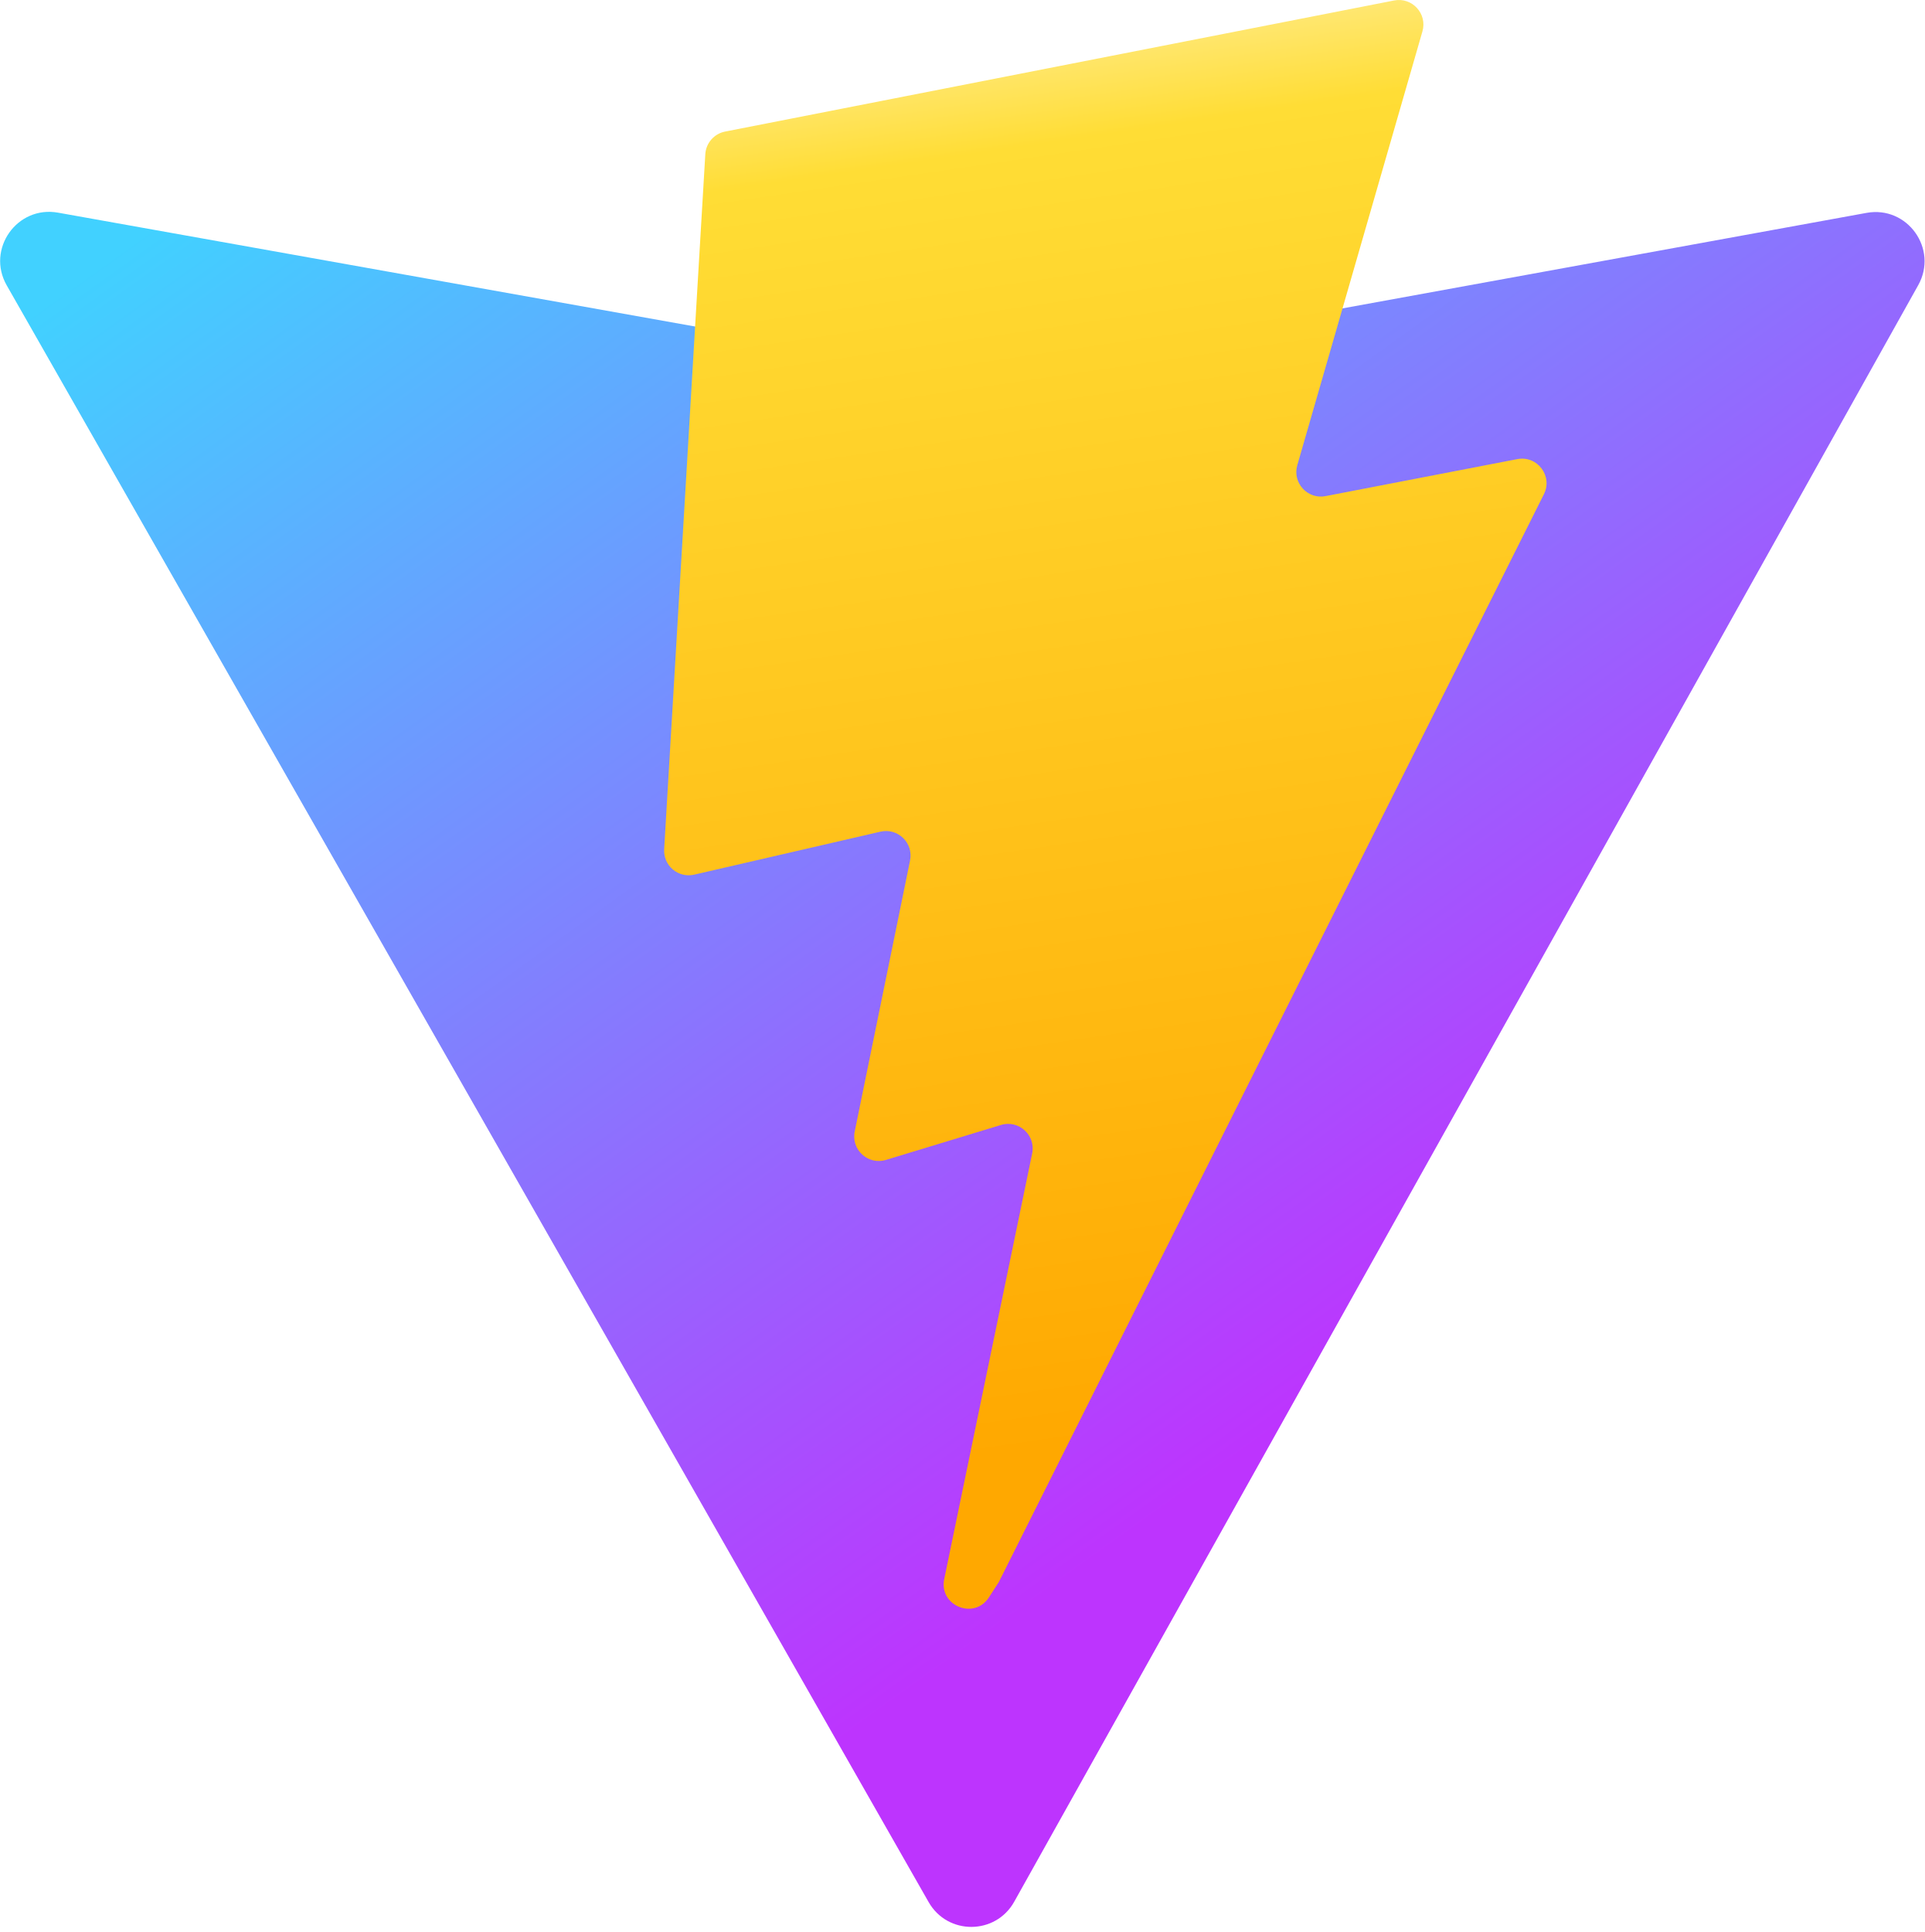
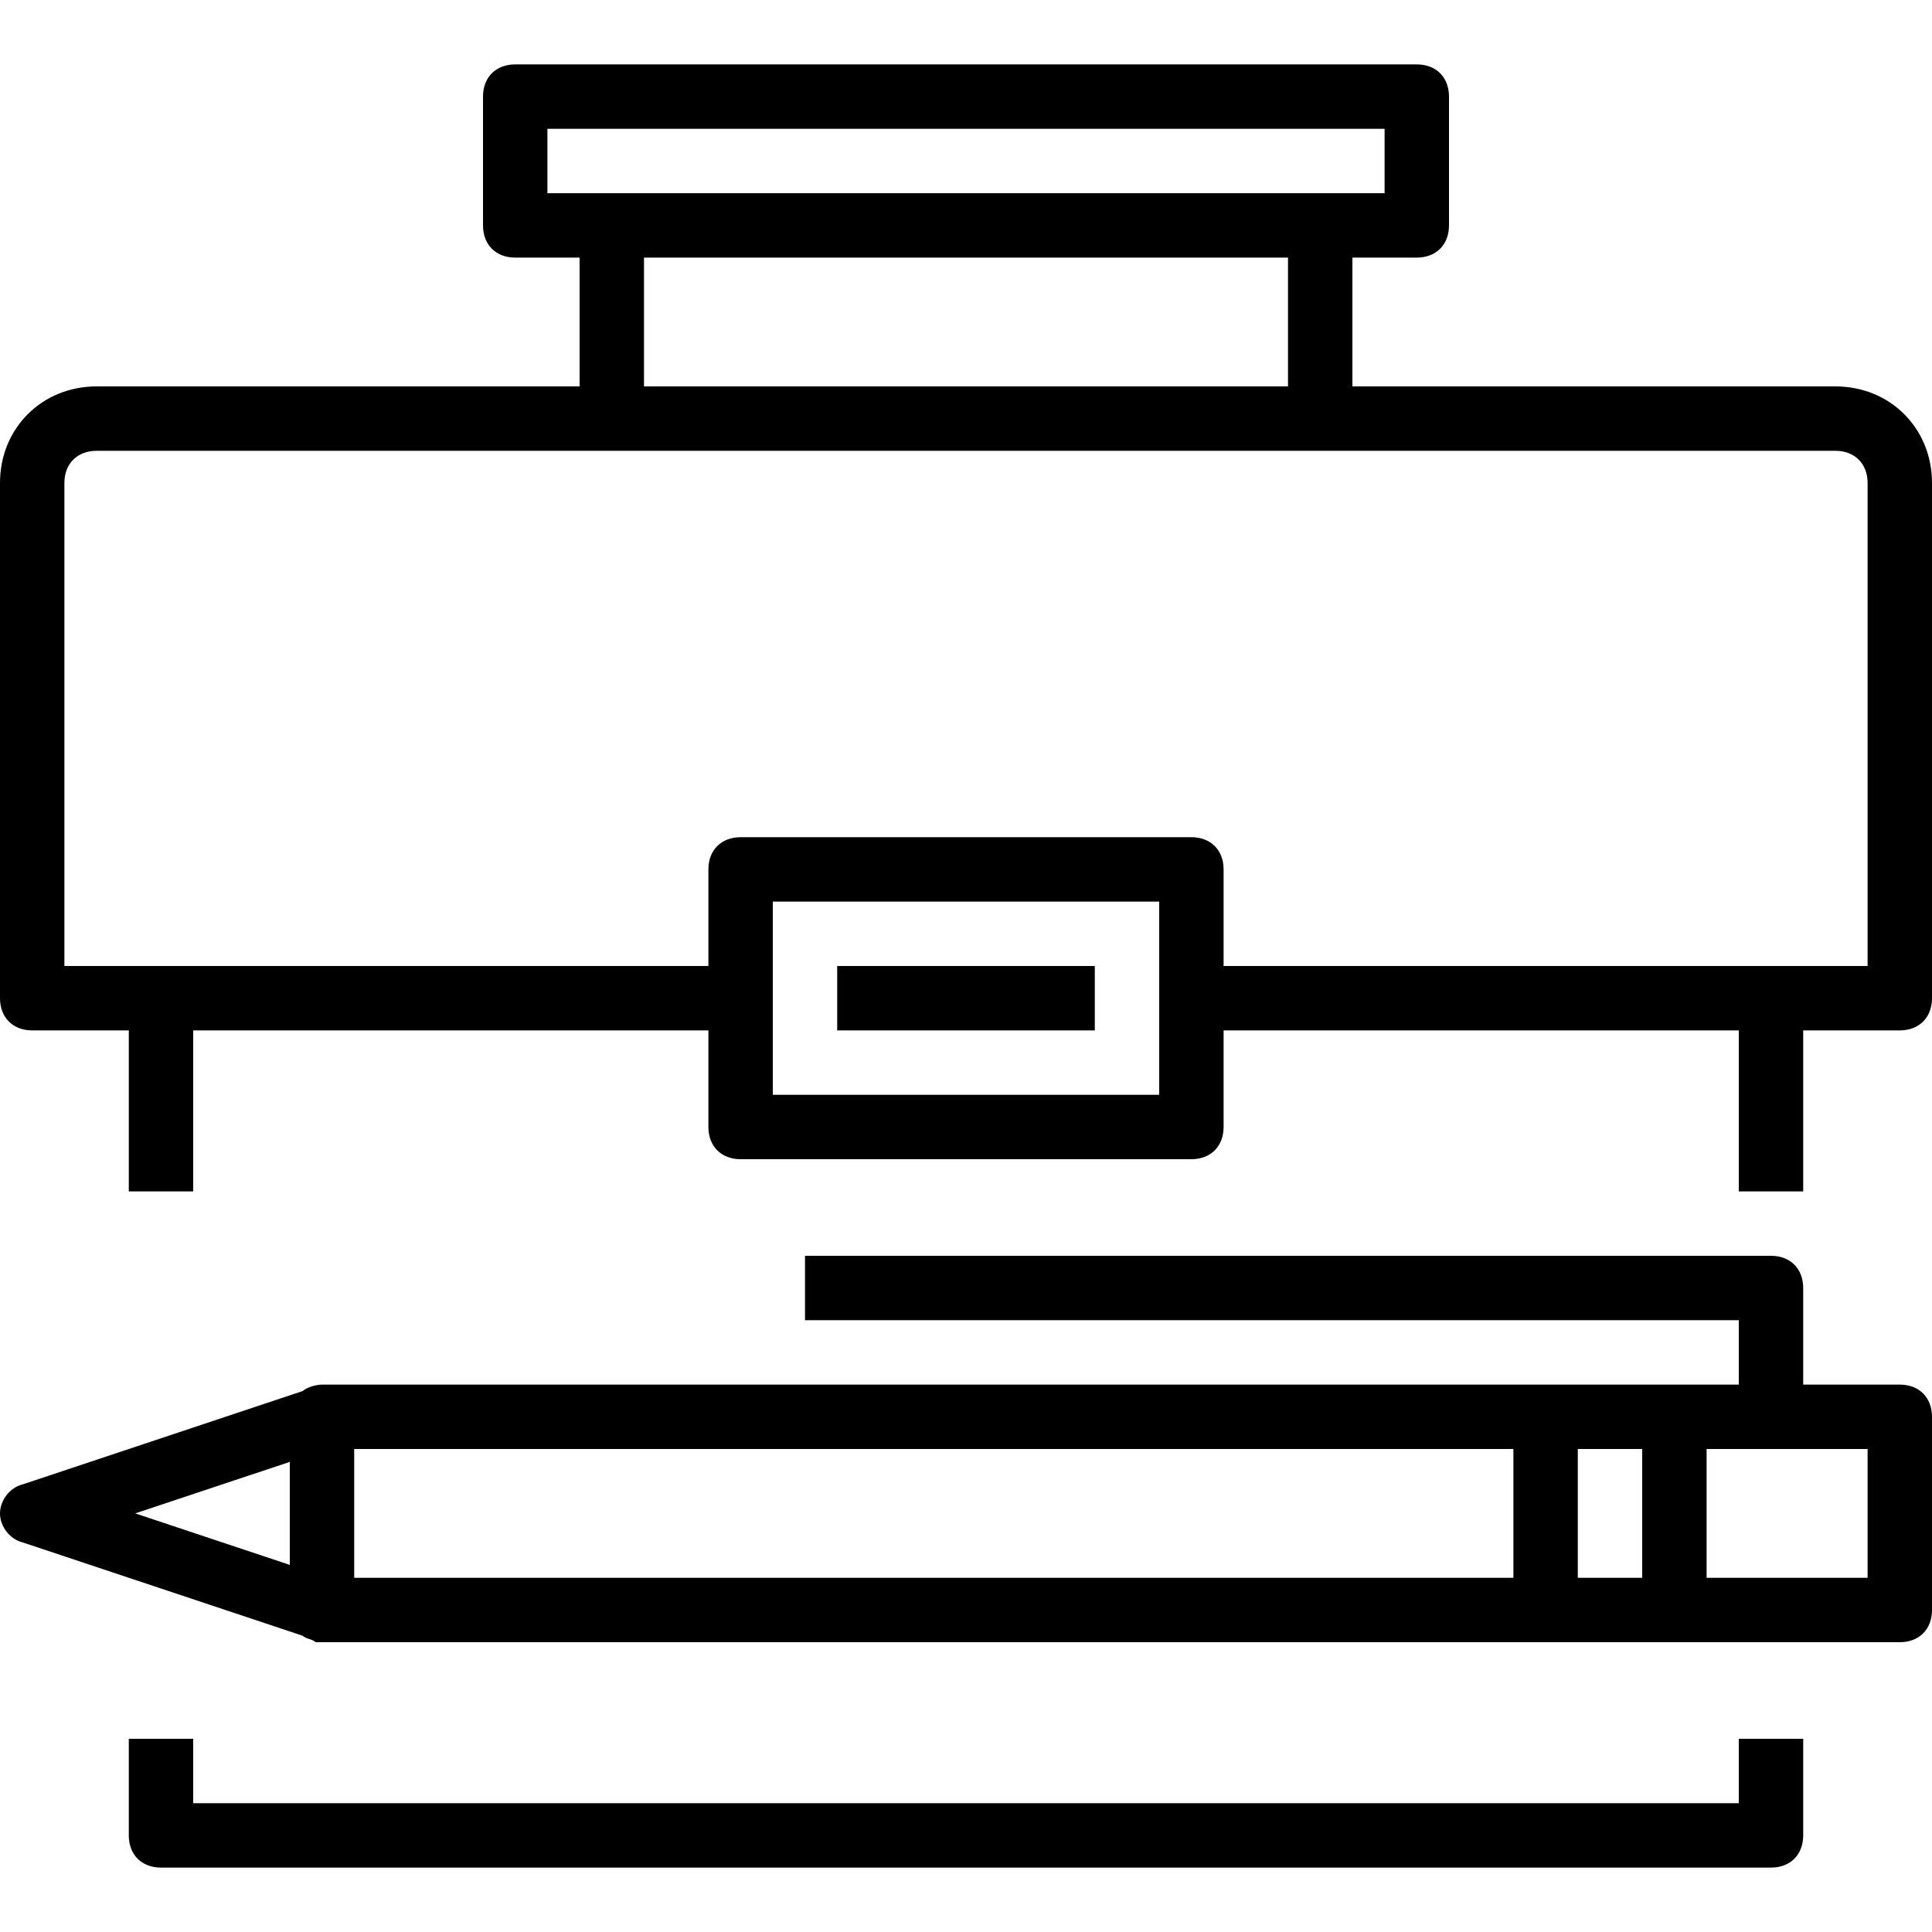
- <svg xmlns="http://www.w3.org/2000/svg" aria-hidden="true" role="img" class="iconify iconify--logos" width="31.88" height="32" preserveAspectRatio="xMidYMid meet" viewBox="0 0 256 257">
-   <defs>
-     <linearGradient id="IconifyId1813088fe1fbc01fb466" x1="-.828%" x2="57.636%" y1="7.652%" y2="78.411%">
-       <stop offset="0%" stop-color="#41D1FF" />
-       <stop offset="100%" stop-color="#BD34FE" />
-     </linearGradient>
-     <linearGradient id="IconifyId1813088fe1fbc01fb467" x1="43.376%" x2="50.316%" y1="2.242%" y2="89.03%">
-       <stop offset="0%" stop-color="#FFEA83" />
-       <stop offset="8.333%" stop-color="#FFDD35" />
-       <stop offset="100%" stop-color="#FFA800" />
-     </linearGradient>
-   </defs>
-   <path fill="url(#IconifyId1813088fe1fbc01fb466)" d="M255.153 37.938L134.897 252.976c-2.483 4.44-8.862 4.466-11.382.048L.875 37.958c-2.746-4.814 1.371-10.646 6.827-9.67l120.385 21.517a6.537 6.537 0 0 0 2.322-.004l117.867-21.483c5.438-.991 9.574 4.796 6.877 9.62Z" />
-   <path fill="url(#IconifyId1813088fe1fbc01fb467)" d="M185.432.063L96.44 17.501a3.268 3.268 0 0 0-2.634 3.014l-5.474 92.456a3.268 3.268 0 0 0 3.997 3.378l24.777-5.718c2.318-.535 4.413 1.507 3.936 3.838l-7.361 36.047c-.495 2.426 1.782 4.5 4.151 3.78l15.304-4.649c2.372-.72 4.652 1.36 4.15 3.788l-11.698 56.621c-.732 3.542 3.979 5.473 5.943 2.437l1.313-2.028l72.516-144.72c1.215-2.423-.88-5.186-3.54-4.672l-25.505 4.922c-2.396.462-4.435-1.77-3.759-4.114l16.646-57.705c.677-2.35-1.37-4.583-3.769-4.113Z" />
+ <svg xmlns="http://www.w3.org/2000/svg" fill="#000000" version="1.1" id="Capa_1" viewBox="0 0 60 60" xml:space="preserve">
+   <g>
+     <g>
+       <path d="M57,12H42V8h2c0.6,0,1-0.4,1-1V3c0-0.6-0.4-1-1-1H16c-0.6,0-1,0.4-1,1v4c0,0.6,0.4,1,1,1h2v4H3c-1.7,0-3,1.3-3,3v16    c0,0.6,0.4,1,1,1h3v5h2v-5h16v3c0,0.6,0.4,1,1,1h14c0.6,0,1-0.4,1-1v-3h16v5h2v-5h3c0.6,0,1-0.4,1-1V15C60,13.3,58.7,12,57,12z     M17,4h26v2H17V4z M20,8h20v4H20V8z M36,34H24v-6h12V34z M58,30h-3H38v-3c0-0.6-0.4-1-1-1H23c-0.6,0-1,0.4-1,1v3H5H2V15    c0-0.6,0.4-1,1-1h16h22h16c0.6,0,1,0.4,1,1V30z" />
+       <path d="M54,56H6v-2H4v3c0,0.6,0.4,1,1,1h50c0.6,0,1-0.4,1-1v-3h-2V56z" />
+       <path d="M59,43h-3v-3c0-0.6-0.4-1-1-1H25v2h29v2h-6H10c-0.2,0-0.5,0.1-0.6,0.2l-8.7,2.9C0.3,46.2,0,46.6,0,47s0.3,0.8,0.7,0.9    l8.7,2.9c0.1,0.1,0.3,0.1,0.4,0.2c0.1,0,0.1,0,0.2,0h38h11c0.6,0,1-0.4,1-1v-6C60,43.4,59.6,43,59,43z M9,45.4v3.2L4.2,47L9,45.4z     M11,45h36v4H11V45z M49,45h2v4h-2V45z M58,49h-5v-4h5V49z" />
+       <rect x="26" y="30" width="8" height="2" />
+     </g>
+   </g>
</svg>
